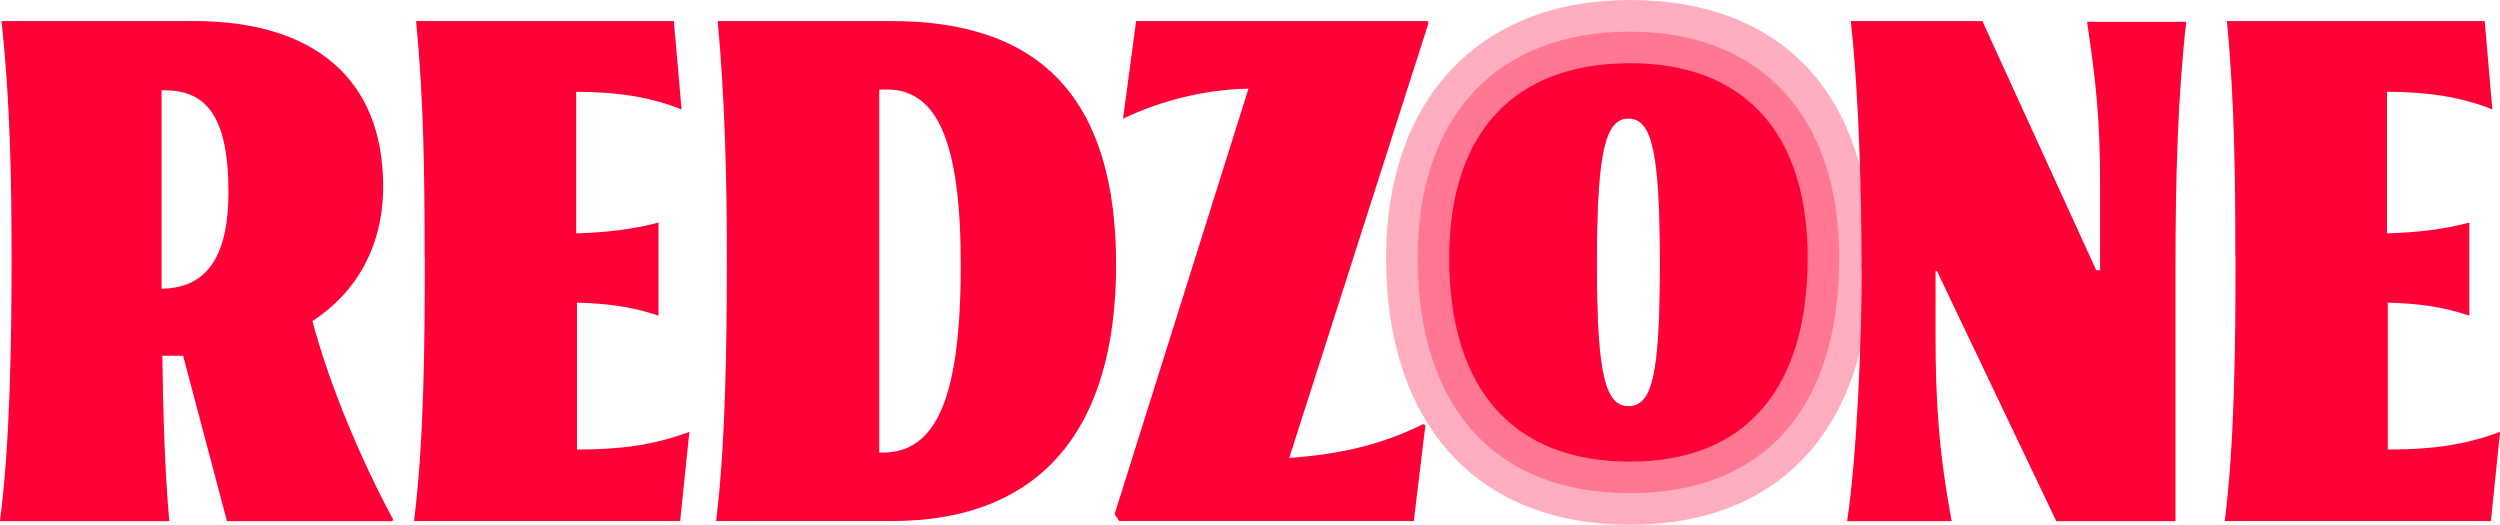
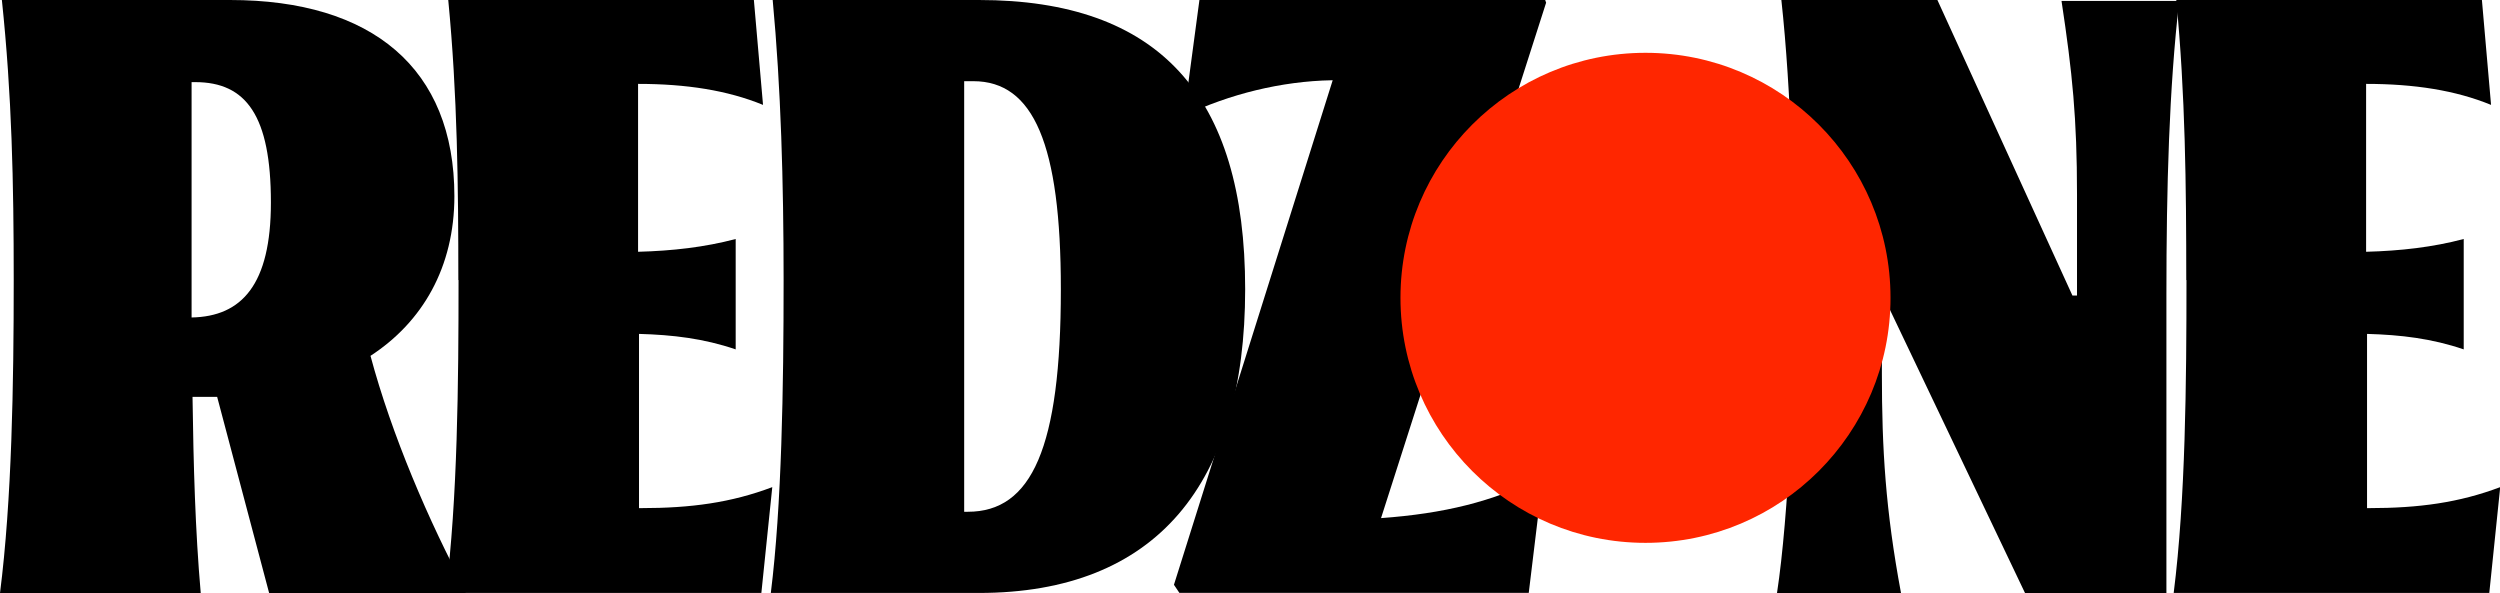
- <svg xmlns="http://www.w3.org/2000/svg" id="Layer_1" data-name="Layer 1" viewBox="0 0 285.19 59.86">
+ <svg xmlns="http://www.w3.org/2000/svg" id="Layer_1" data-name="Layer 1" viewBox="0 0 240.49 57.04">
  <defs>
    <style>
      .cls-1 {
-         opacity: .32;
+         fill: none;
      }

-       .cls-1, .cls-2 {
-         fill: #ff0037;
+       .cls-2 {
+         fill: #ff2600;
+       }
+ 
+       .cls-3 {
+         clip-path: url(#clippath);
      }
    </style>
+     <clipPath id="clippath">
+       <path class="cls-1" d="M158.44,2.5c-14.99,0-24.31,9.85-24.31,25.69,0,16.66,9.09,26.6,24.31,26.6s24-9.94,24-26.6-9.2-25.69-24-25.69Z" />
+     </clipPath>
  </defs>
  <g>
-     <path class="cls-2" d="M1.32,29.34C1.32,19.95,1.14,11.53.18,2.4h21.94c13.69,0,21.59,6.58,21.59,18.87,0,6.84-3.07,12.11-8.07,15.36,2.02,7.55,5.62,15.97,9.21,22.64l-.09.18h-18.87l-5-18.87h-2.37c.09,6.58.26,12.81.79,18.87H0c1.14-8.95,1.32-20.1,1.32-30.1ZM26.06,21.88c0-8.34-2.37-11.58-7.28-11.58h-.35v22.64c4.83-.09,7.63-3.16,7.63-11.06Z" />
-     <path class="cls-2" d="M48.44,29.34c0-9.13-.09-17.81-.97-26.94h29.4l.88,10.09c-3.42-1.4-7.37-2.02-12.02-2.02v16.15c3.33-.09,6.41-.44,9.39-1.23v10.62c-3.07-1.05-6.05-1.4-9.3-1.49v16.76h.18c4.83,0,8.69-.53,12.64-2.02l-1.05,10.18h-30.36c1.14-9.04,1.23-20.27,1.23-30.1Z" />
-     <path class="cls-2" d="M82.92,29.34c0-9.39-.26-18.52-1.05-26.94h19.83c17.29,0,25.62,9.13,25.62,27.82s-8.51,29.22-25.62,29.22h-20.01c1.05-8.42,1.23-19.74,1.23-30.1ZM100.65,51.63c6.14,0,8.95-6.14,8.95-21.41,0-13.95-2.63-20.01-8.42-20.01h-.88v41.42h.35Z" />
-     <path class="cls-2" d="M127.15,58.65l15.27-48.53h-.09c-4.83.09-9.83,1.32-14.22,3.42l1.49-11.14h33.26l.09.26-15.88,49.58c6.05-.44,10.71-1.58,15.27-3.86l.26.17-1.32,10.88h-33.61l-.53-.79Z" />
-     <path class="cls-2" d="M212.36,30.74c0-7.99-.26-19.48-1.23-28.34h15.01l12.99,28.43h.44v-9.74c0-7.28-.44-11.67-1.49-18.6h11.32c-.97,8.42-1.23,17.9-1.23,28.26v28.7h-13.6l-13.6-28.52h-.17v7.46c0,7.2.35,13.08,1.84,21.06h-11.93c1.14-7.46,1.67-21.06,1.67-28.7Z" />
-     <path class="cls-2" d="M255,29.34c0-9.13-.09-17.81-.96-26.94h29.4l.88,10.09c-3.42-1.4-7.37-2.02-12.02-2.02v16.15c3.33-.09,6.41-.44,9.39-1.23v10.62c-3.07-1.05-6.06-1.4-9.3-1.49v16.76h.17c4.83,0,8.69-.53,12.64-2.02l-1.05,10.18h-30.36c1.14-9.04,1.23-20.27,1.23-30.1Z" />
+     <path d="M1.32,26.94C1.32,17.55,1.14,9.13.18,0h21.94c13.69,0,21.59,6.58,21.59,18.87,0,6.84-3.07,12.11-8.07,15.36,2.02,7.55,5.62,15.97,9.21,22.64l-.09.18h-18.87l-5-18.87h-2.37c.09,6.58.26,12.81.79,18.87H0c1.14-8.95,1.32-20.1,1.32-30.1ZM26.06,19.48c0-8.34-2.37-11.58-7.28-11.58h-.35v22.64c4.83-.09,7.63-3.16,7.63-11.06Z" />
+     <path d="M44.09,26.94c0-9.13-.09-17.81-.97-26.94h29.4l.88,10.09c-3.42-1.4-7.37-2.02-12.02-2.02v16.15c3.33-.09,6.41-.44,9.39-1.23v10.62c-3.07-1.05-6.05-1.4-9.3-1.49v16.76h.18c4.83,0,8.69-.53,12.64-2.02l-1.05,10.18h-30.36c1.14-9.04,1.23-20.27,1.23-30.1Z" />
+     <path d="M75.38,26.94c0-9.39-.26-18.52-1.05-26.94h19.83c17.29,0,25.62,9.13,25.62,27.82s-8.51,29.22-25.62,29.22h-20.01c1.05-8.42,1.23-19.74,1.23-30.1ZM93.1,49.23c6.14,0,8.95-6.14,8.95-21.41,0-13.95-2.63-20.01-8.42-20.01h-.88v41.42h.35Z" />
+     <path d="M112.93,56.25l15.27-48.53h-.09c-4.83.09-9.83,1.32-14.22,3.42l1.49-11.14h33.26l.09.26-15.88,49.58c6.05-.44,10.71-1.58,15.27-3.86l.26.17-1.32,10.88h-33.61l-.53-.79Z" />
+     <path d="M172.59,28.34c0-7.99-.26-19.48-1.23-28.34h15.01l12.99,28.43h.44v-9.74c0-7.28-.44-11.67-1.49-18.6h11.32c-.97,8.42-1.23,17.9-1.23,28.26v28.7h-13.6l-13.6-28.52h-.17v7.46c0,7.2.35,13.08,1.84,21.06h-11.93c1.14-7.46,1.67-21.06,1.67-28.7Z" />
+     <path d="M210.31,26.94c0-9.13-.09-17.81-.96-26.94h29.4l.88,10.09c-3.42-1.4-7.37-2.02-12.02-2.02v16.15c3.33-.09,6.41-.44,9.39-1.23v10.62c-3.07-1.05-6.06-1.4-9.3-1.49v16.76h.17c4.83,0,8.69-.53,12.64-2.02l-1.05,10.18h-30.36c1.14-9.04,1.23-20.27,1.23-30.1Z" />
  </g>
-   <g>
-     <path class="cls-1" d="M185.94,0c-17.16,0-27.82,11.27-27.82,29.41,0,19.07,10.4,30.45,27.82,30.45s27.47-11.38,27.47-30.45S202.88,0,185.94,0ZM185.76,46.34c-2.63,0-3.6-3.59-3.6-16.14s.88-16.68,3.6-16.68,3.6,3.86,3.6,16.59-.88,16.23-3.6,16.23Z" />
-     <path class="cls-1" d="M185.94,3.61c-15.17,0-24.22,9.64-24.22,25.8,0,17.06,8.82,26.85,24.22,26.85s23.87-9.79,23.87-26.85c0-16.16-8.93-25.8-23.87-25.8ZM185.76,46.34c-2.63,0-3.6-3.59-3.6-16.14s.88-16.68,3.6-16.68,3.6,3.86,3.6,16.59-.88,16.23-3.6,16.23Z" />
-     <path class="cls-2" d="M185.94,7.21c-13.25,0-20.62,7.98-20.62,22.2,0,15.18,7.45,23.25,20.62,23.25s20.27-8.25,20.27-23.25c0-14.22-7.2-22.2-20.27-22.2ZM185.76,46.34c-2.63,0-3.6-3.59-3.6-16.14s.88-16.68,3.6-16.68,3.6,3.86,3.6,16.59-.88,16.23-3.6,16.23Z" />
+   <g class="cls-3">
+     <circle class="cls-2" cx="158.29" cy="28.65" r="23.57" />
+     <circle class="cls-2" cx="158.29" cy="28.65" r="16.6" />
  </g>
</svg>
